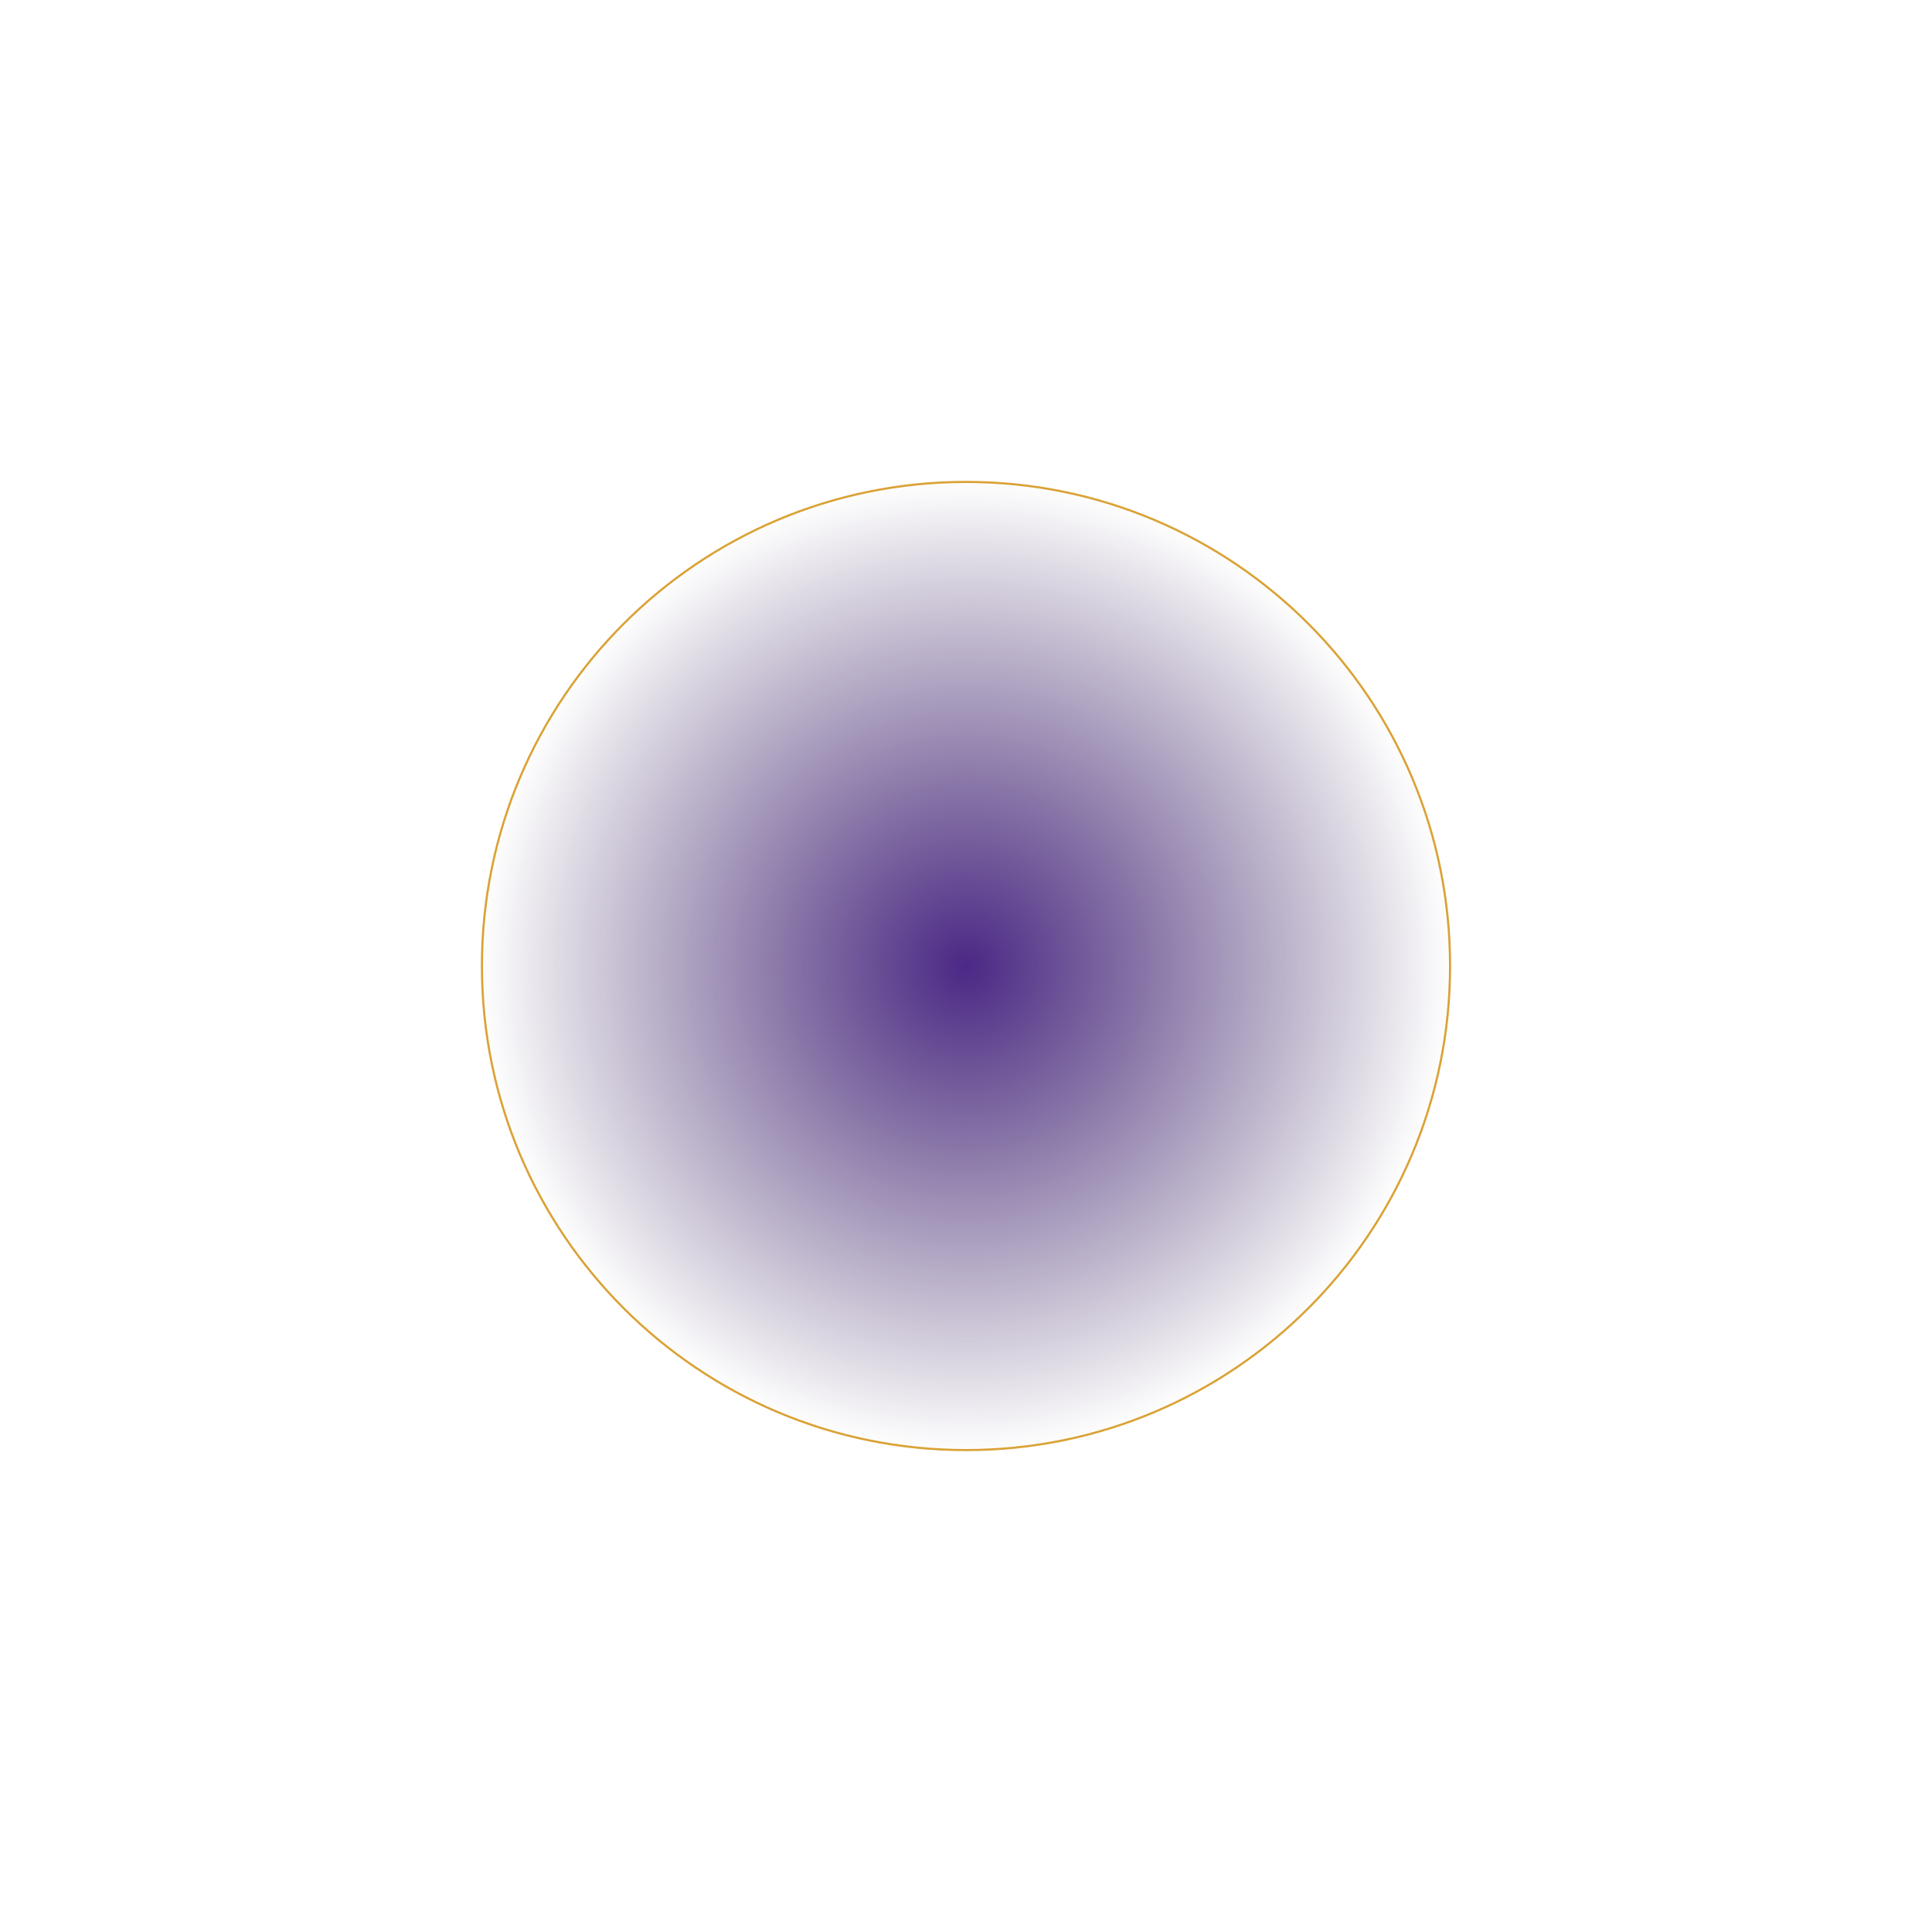
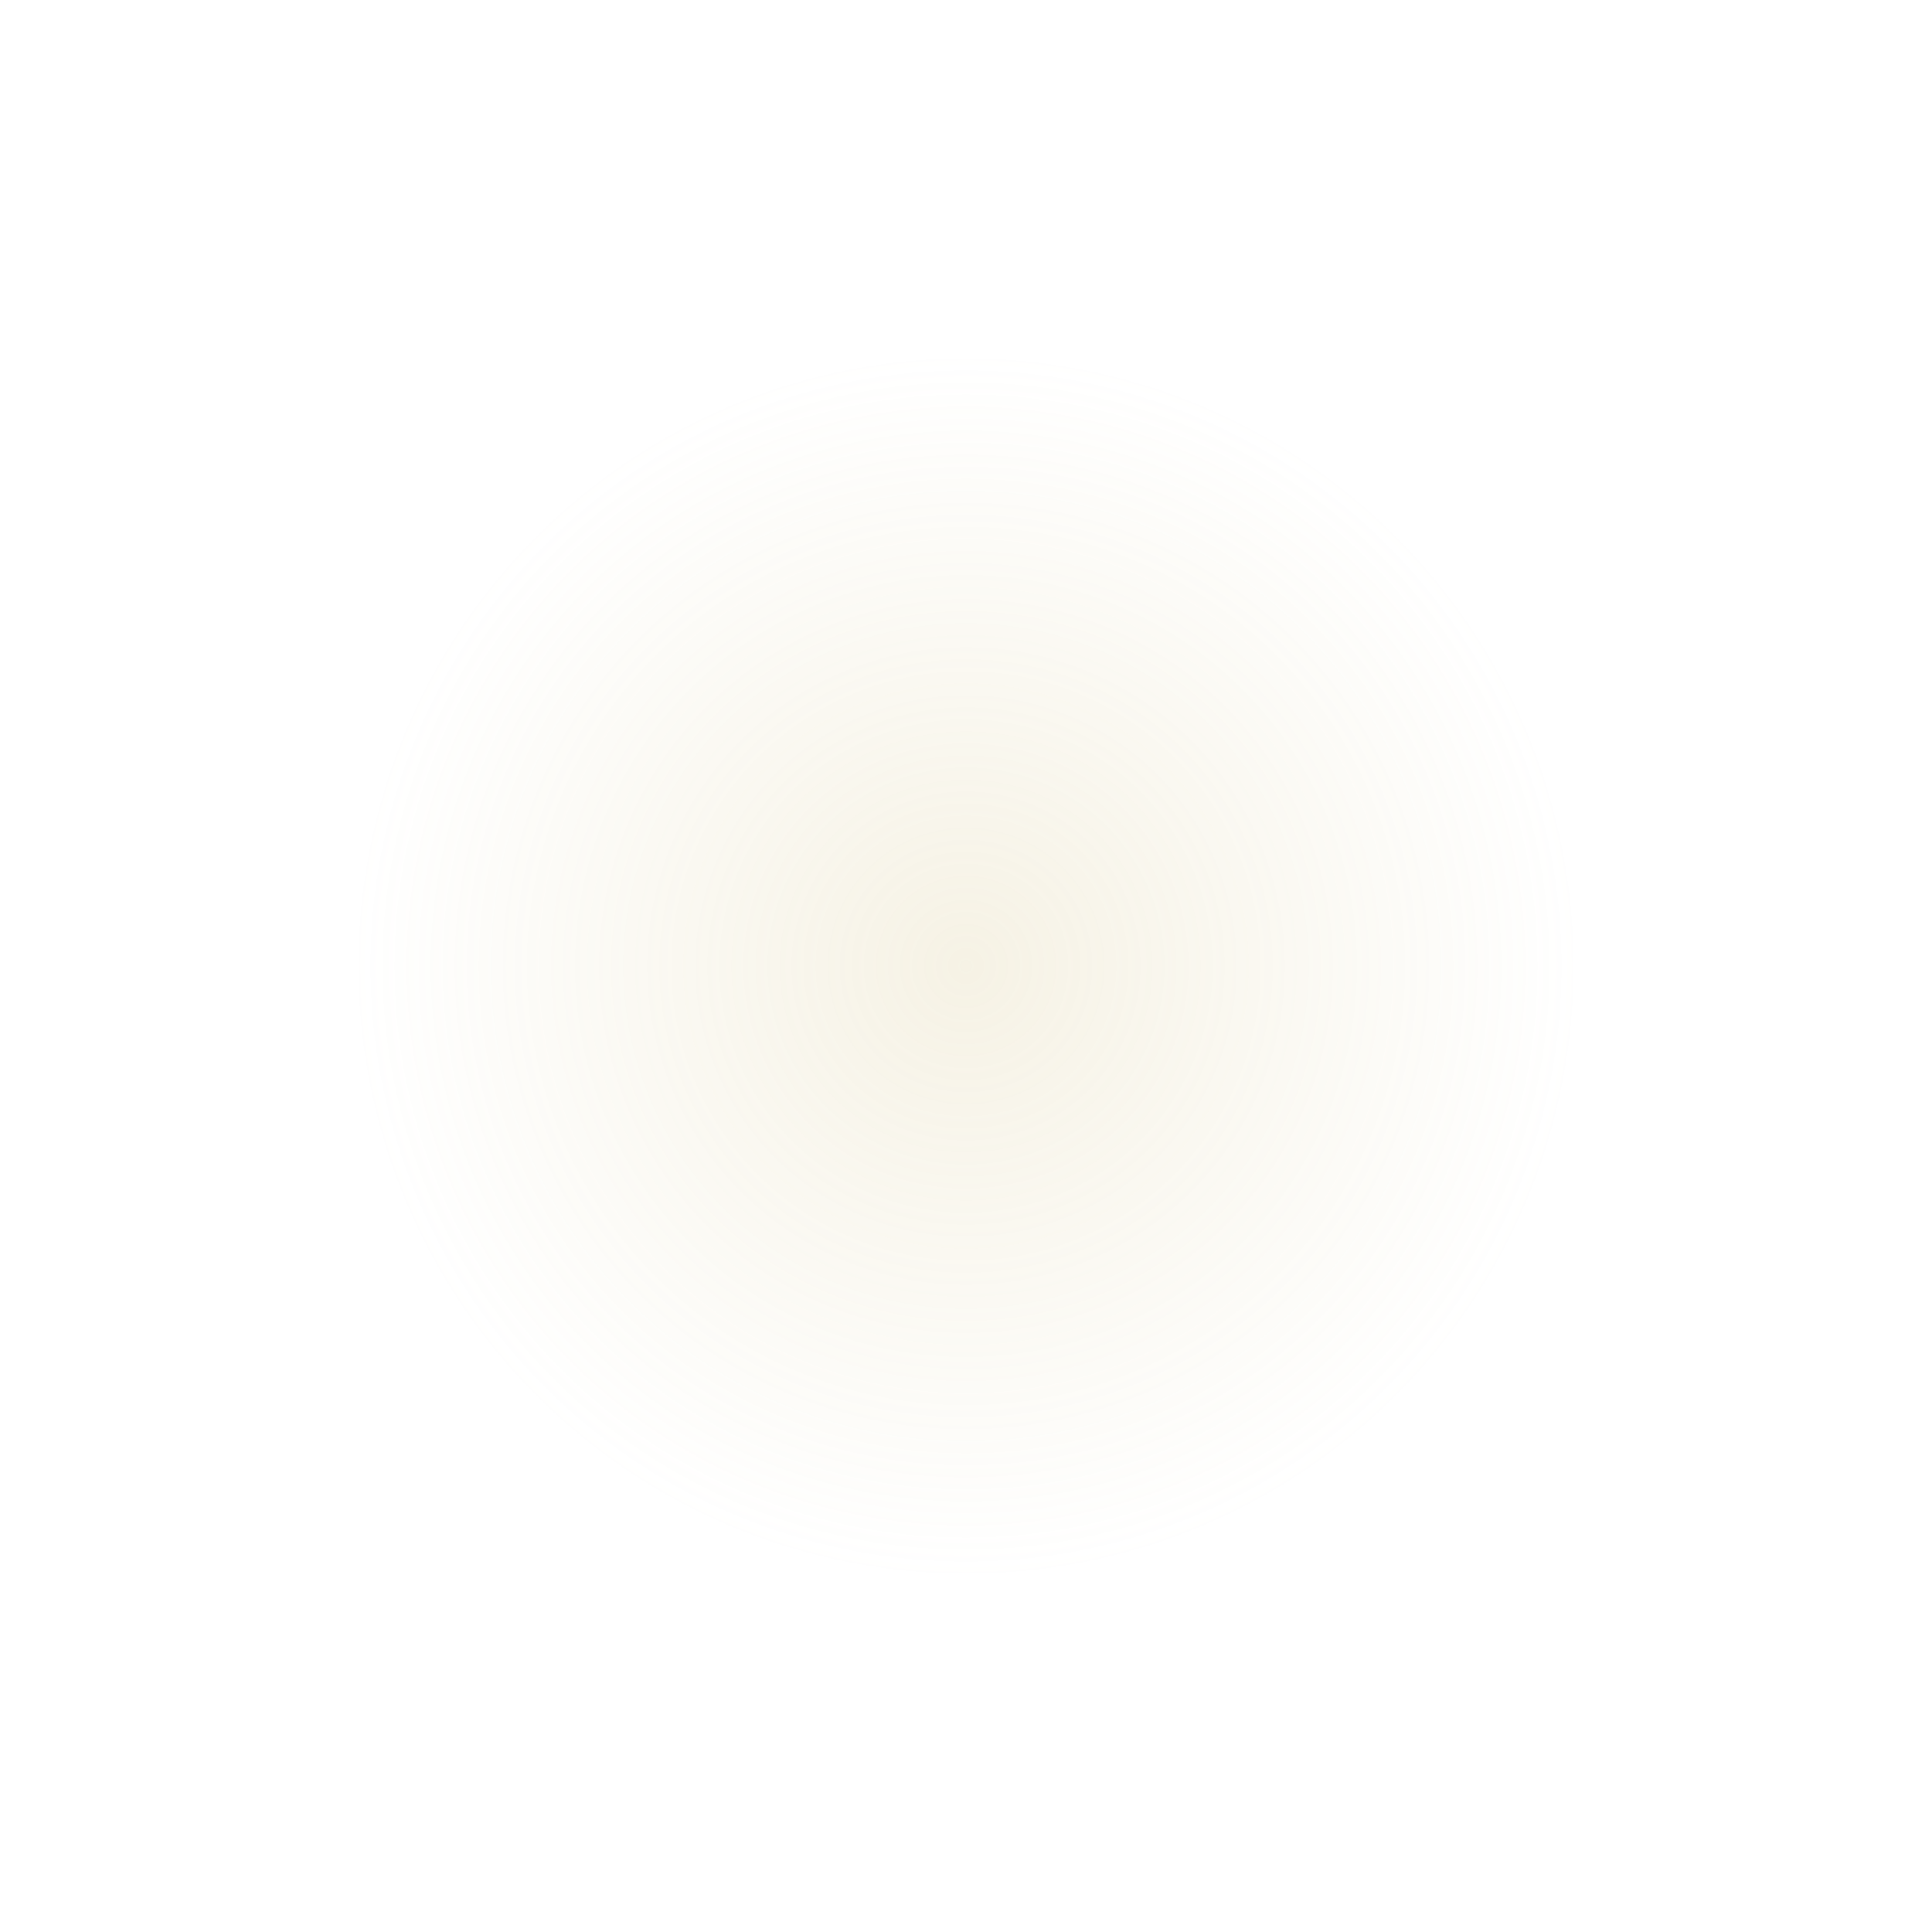
- <svg xmlns="http://www.w3.org/2000/svg" width="900" height="900" fill="none">
-   <circle cx="450" cy="450" r="225.5" fill="url(#paint0_radial)" stroke="#daa236">
-     <animate attributeName="r" begin="0s" dur="1s" repeatCount="indefinite" values="225;240;225" />
-   </circle>
-   <defs id="defs9">
-     <radialGradient id="paint0_radial" cx="0" cy="0" r="1" gradientUnits="userSpaceOnUse" gradientTransform="rotate(90 0 450) scale(226)">
-       <stop stop-color="#4B2886" id="stop4" />
-       <stop offset="1" stop-color="#352057" stop-opacity="0" id="stop6" />
+ <svg xmlns="http://www.w3.org/2000/svg" width="452" height="452" viewBox="0 0 452 452" fill="none">
+   <path d="M452 226C452 350.816 350.816 452 226 452C101.184 452 0 350.816 0 226C0 101.184 101.184 0 226 0C350.816 0 452 101.184 452 226Z" fill="url(#paint0_radial)" />
+   <defs>
+     <radialGradient id="paint0_radial" cx="0" cy="0" r="1" gradientUnits="userSpaceOnUse" gradientTransform="translate(226 226) rotate(90) scale(226)">
+       <stop stop-color="#D1BE7C" stop-opacity="0.2" />
+       <stop offset="0.63" stop-color="#D1BE7C" stop-opacity="0" />
    </radialGradient>
  </defs>
</svg>
